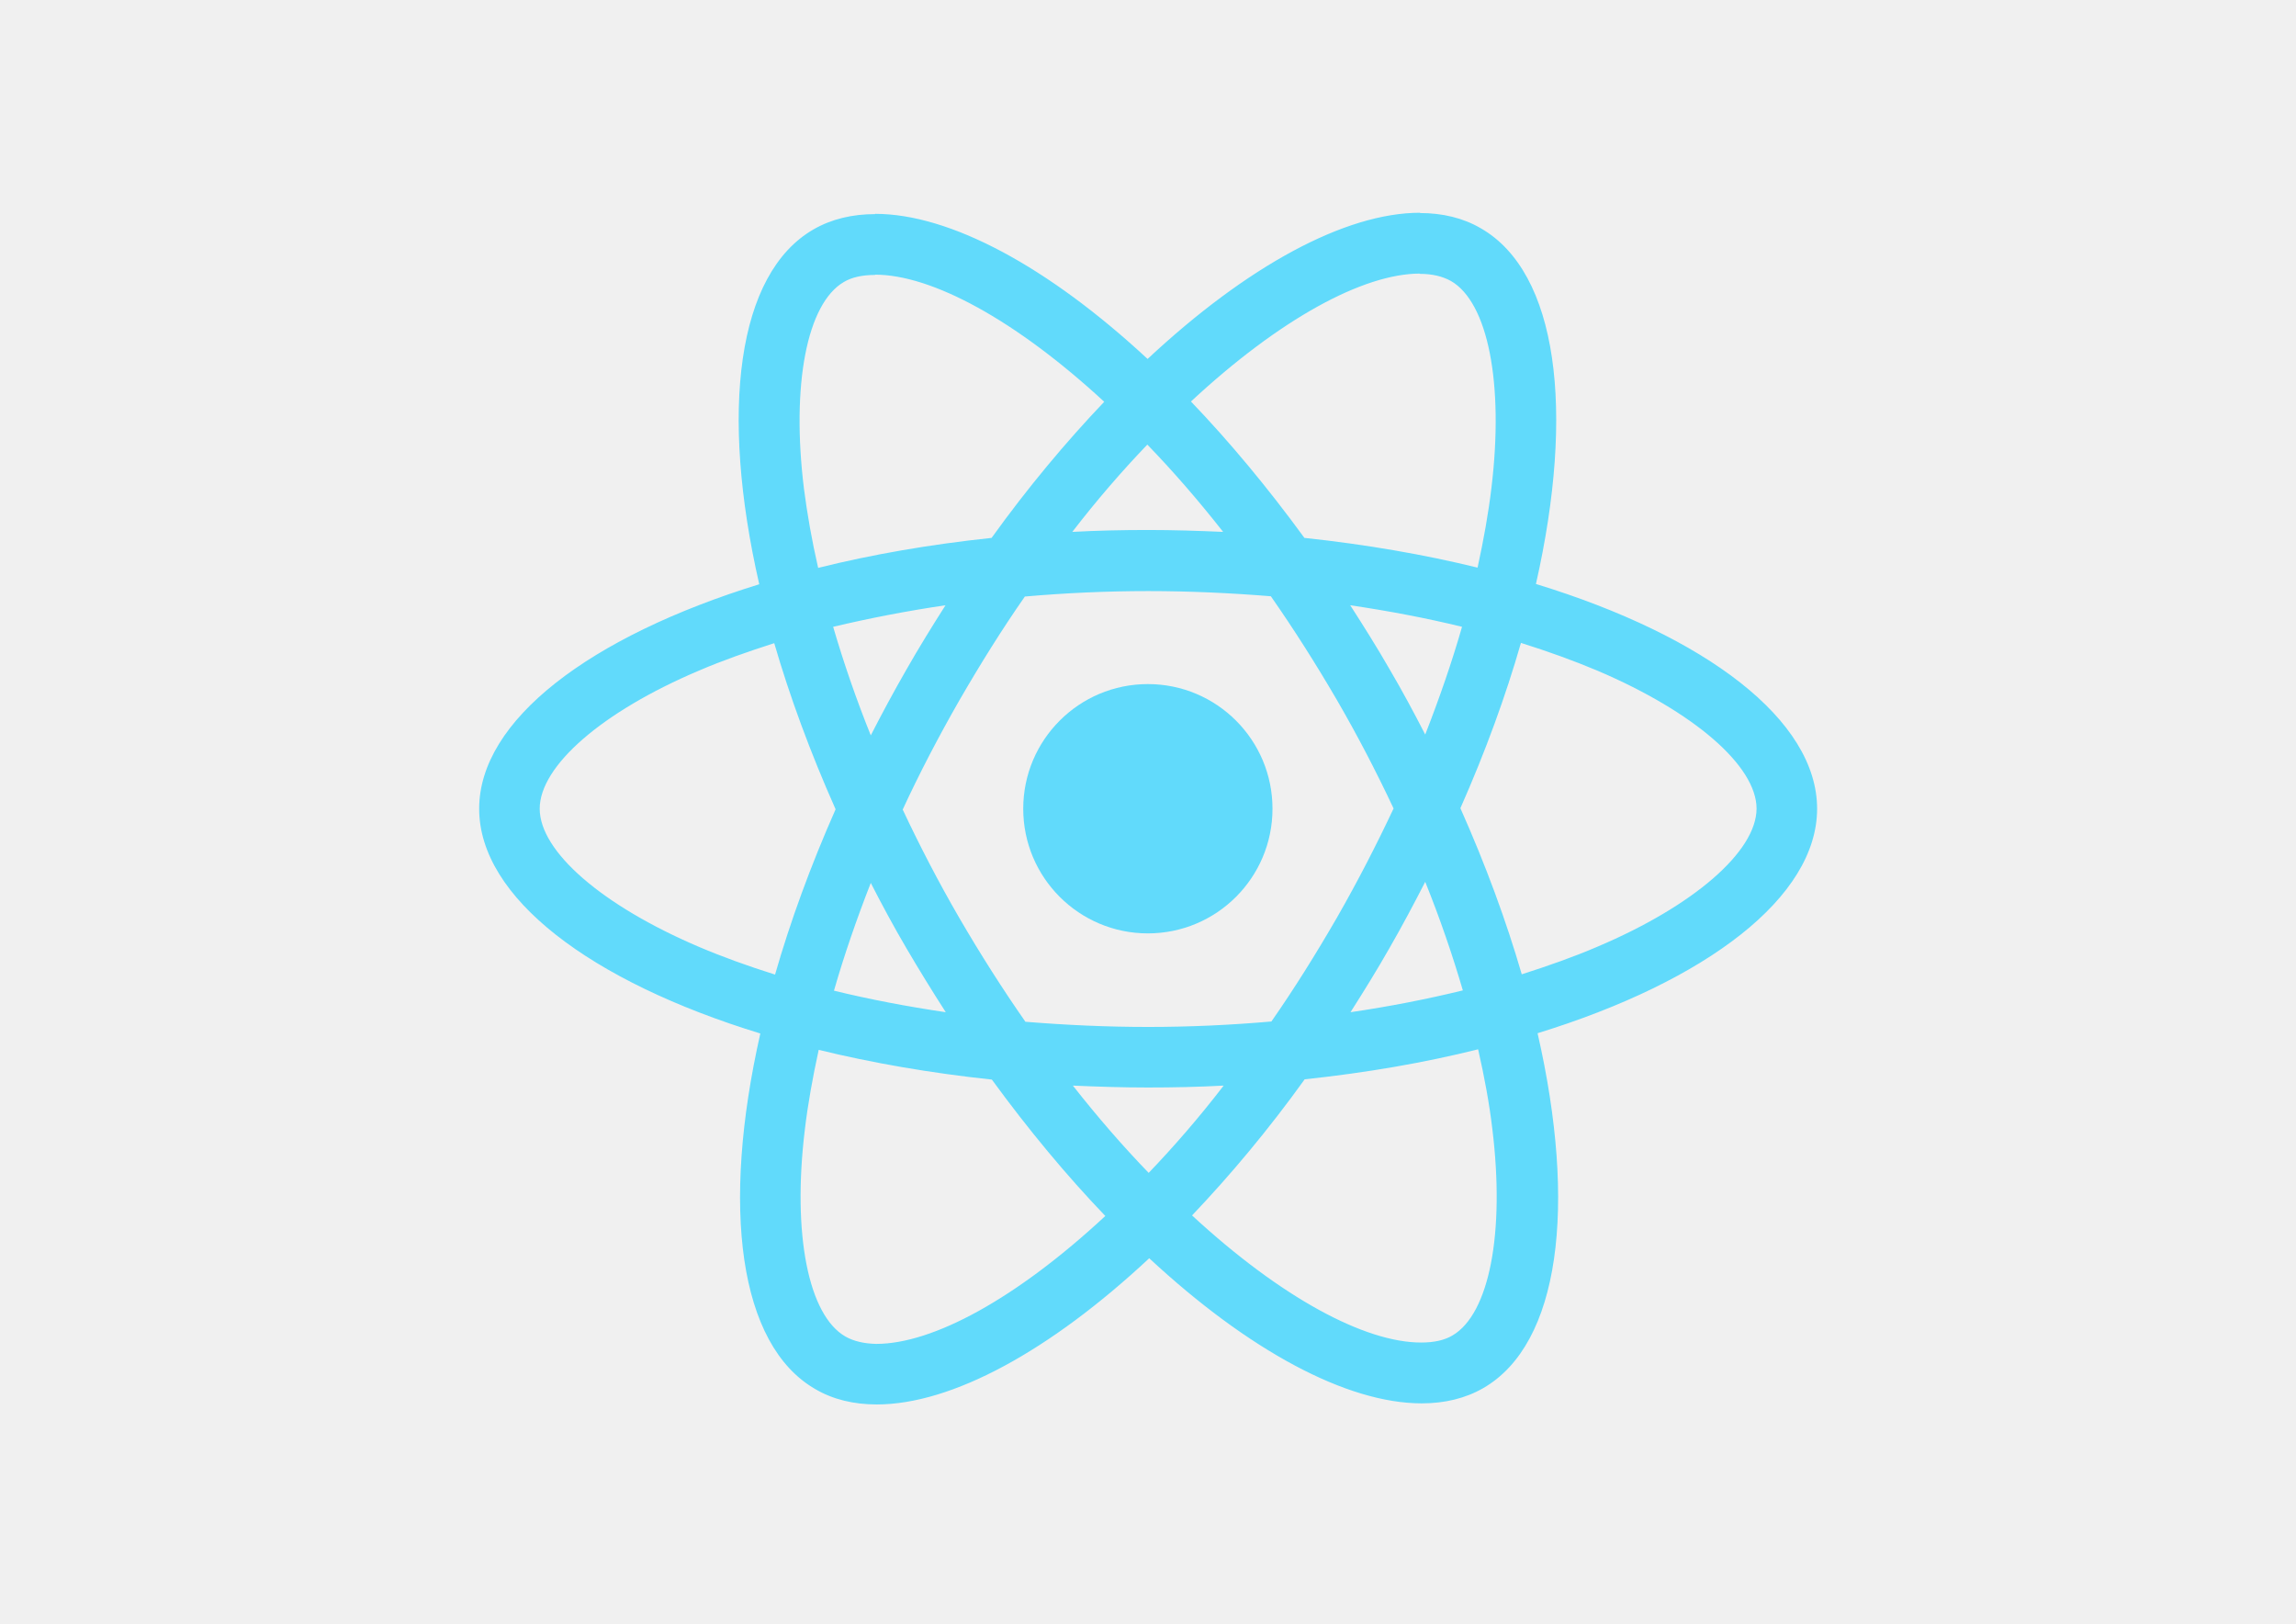
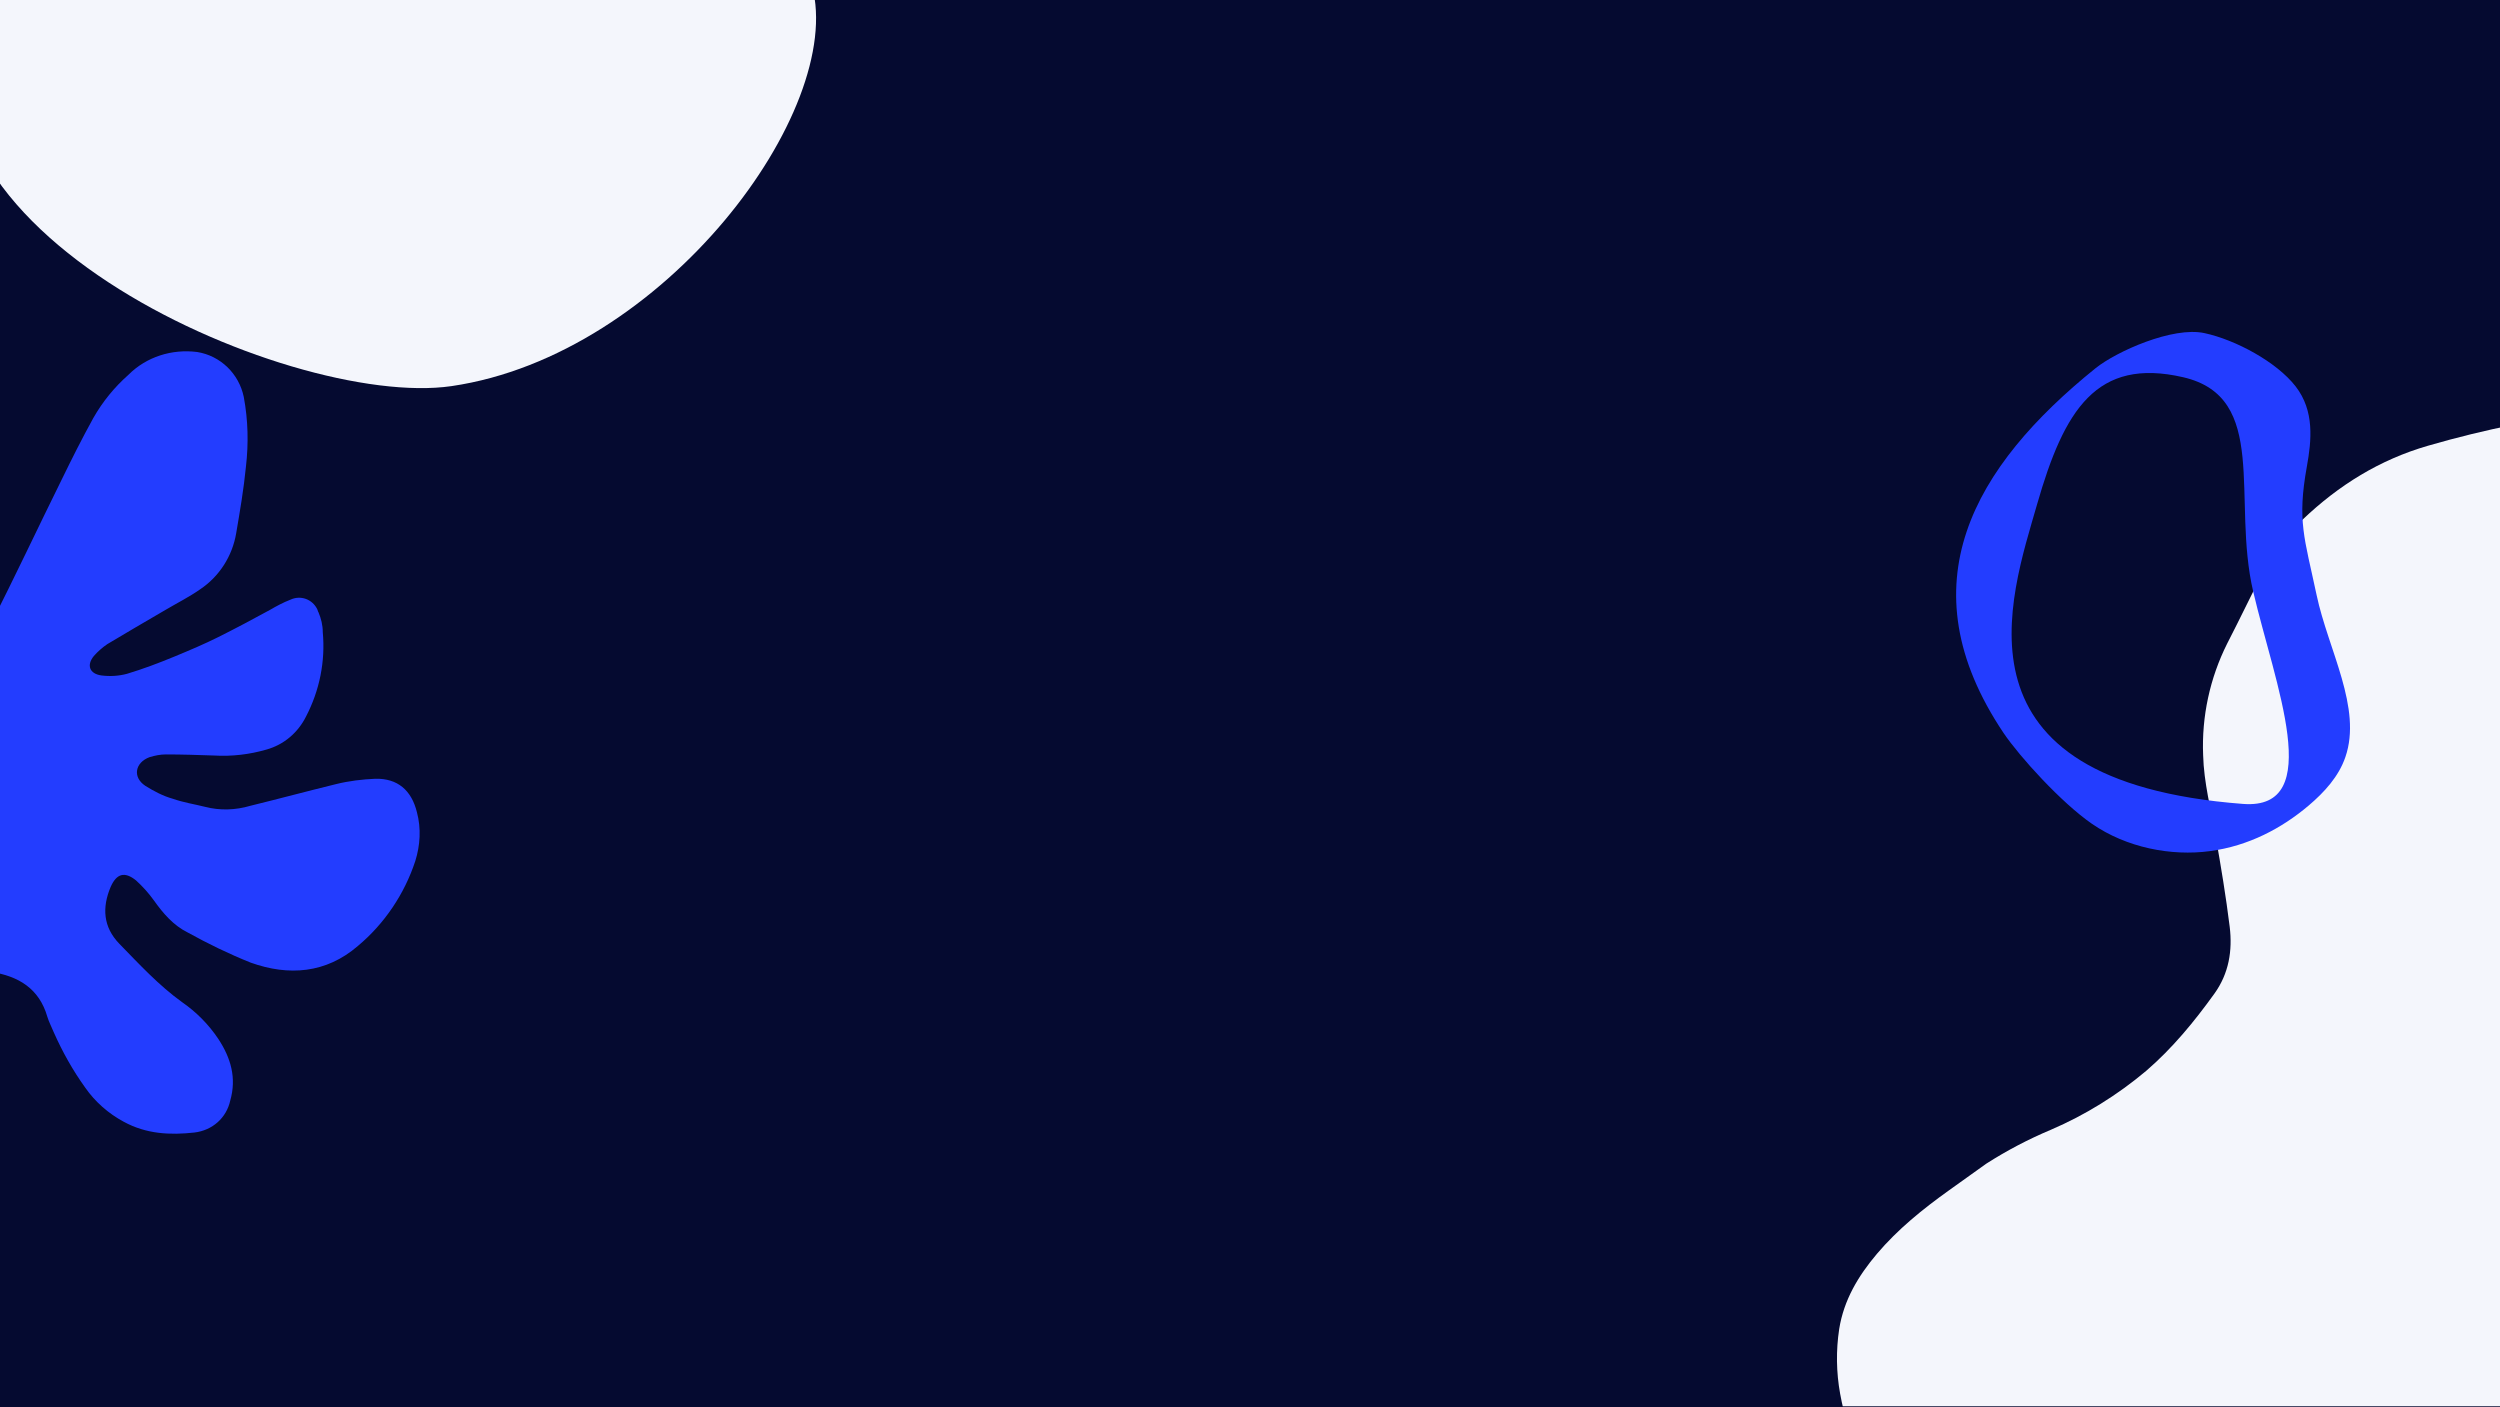
- <svg xmlns="http://www.w3.org/2000/svg" viewBox="0 0 841.9 595.3">
-   <g fill="#61DAFB">
-     <path d="M666.3 296.5c0-32.5-40.7-63.3-103.1-82.4 14.4-63.6 8-114.2-20.2-130.4-6.5-3.8-14.1-5.6-22.4-5.6v22.3c4.6 0 8.3.9 11.4 2.6 13.6 7.8 19.5 37.5 14.9 75.7-1.1 9.4-2.9 19.3-5.1 29.4-19.6-4.8-41-8.5-63.5-10.9-13.5-18.5-27.5-35.3-41.6-50 32.6-30.3 63.2-46.9 84-46.9V78c-27.5 0-63.5 19.6-99.9 53.6-36.4-33.8-72.4-53.2-99.9-53.2v22.3c20.7 0 51.4 16.5 84 46.6-14 14.7-28 31.4-41.3 49.9-22.6 2.4-44 6.1-63.6 11-2.3-10-4-19.7-5.2-29-4.7-38.2 1.1-67.9 14.6-75.8 3-1.8 6.9-2.6 11.5-2.6V78.5c-8.4 0-16 1.8-22.6 5.6-28.1 16.2-34.4 66.7-19.9 130.1-62.2 19.2-102.7 49.9-102.7 82.3 0 32.5 40.7 63.3 103.1 82.4-14.4 63.6-8 114.2 20.2 130.4 6.5 3.8 14.1 5.6 22.5 5.6 27.5 0 63.5-19.6 99.9-53.6 36.4 33.8 72.4 53.2 99.9 53.2 8.4 0 16-1.8 22.6-5.6 28.1-16.2 34.4-66.7 19.9-130.1 62-19.1 102.5-49.9 102.5-82.3zm-130.2-66.7c-3.7 12.9-8.3 26.2-13.5 39.5-4.1-8-8.4-16-13.1-24-4.6-8-9.5-15.8-14.4-23.4 14.2 2.1 27.9 4.7 41 7.9zm-45.8 106.5c-7.8 13.5-15.8 26.3-24.1 38.2-14.9 1.3-30 2-45.2 2-15.1 0-30.2-.7-45-1.9-8.3-11.9-16.4-24.6-24.2-38-7.6-13.1-14.5-26.4-20.8-39.8 6.2-13.4 13.2-26.8 20.7-39.9 7.8-13.5 15.8-26.3 24.1-38.2 14.9-1.3 30-2 45.2-2 15.1 0 30.2.7 45 1.9 8.3 11.9 16.4 24.6 24.2 38 7.6 13.1 14.5 26.4 20.8 39.8-6.3 13.4-13.2 26.8-20.7 39.9zm32.3-13c5.4 13.4 10 26.8 13.8 39.8-13.1 3.2-26.9 5.9-41.2 8 4.9-7.7 9.8-15.6 14.4-23.7 4.6-8 8.9-16.1 13-24.1zM421.2 430c-9.3-9.6-18.6-20.3-27.8-32 9 .4 18.2.7 27.5.7 9.4 0 18.7-.2 27.8-.7-9 11.7-18.3 22.4-27.5 32zm-74.4-58.9c-14.2-2.1-27.9-4.7-41-7.9 3.7-12.9 8.3-26.2 13.5-39.5 4.1 8 8.4 16 13.1 24 4.7 8 9.5 15.8 14.4 23.4zM420.7 163c9.3 9.6 18.6 20.3 27.8 32-9-.4-18.2-.7-27.5-.7-9.4 0-18.7.2-27.8.7 9-11.7 18.3-22.4 27.5-32zm-74 58.9c-4.9 7.7-9.8 15.6-14.4 23.7-4.6 8-8.9 16-13 24-5.4-13.4-10-26.8-13.8-39.8 13.1-3.1 26.9-5.8 41.2-7.9zm-90.5 125.2c-35.4-15.1-58.3-34.9-58.3-50.6 0-15.7 22.9-35.6 58.3-50.6 8.6-3.7 18-7 27.7-10.1 5.7 19.6 13.2 40 22.5 60.9-9.2 20.8-16.6 41.1-22.2 60.6-9.9-3.1-19.3-6.5-28-10.2zM310 490c-13.6-7.8-19.5-37.5-14.9-75.7 1.1-9.4 2.9-19.3 5.1-29.4 19.6 4.8 41 8.5 63.5 10.9 13.5 18.5 27.5 35.3 41.6 50-32.6 30.3-63.2 46.9-84 46.9-4.5-.1-8.3-1-11.3-2.7zm237.2-76.2c4.7 38.2-1.1 67.9-14.6 75.8-3 1.8-6.9 2.6-11.5 2.6-20.7 0-51.4-16.5-84-46.6 14-14.7 28-31.4 41.3-49.9 22.6-2.4 44-6.1 63.6-11 2.3 10.1 4.1 19.8 5.2 29.1zm38.5-66.7c-8.6 3.7-18 7-27.7 10.1-5.7-19.6-13.2-40-22.5-60.9 9.2-20.8 16.6-41.1 22.2-60.6 9.9 3.1 19.3 6.5 28.1 10.2 35.4 15.1 58.3 34.9 58.3 50.6-.1 15.7-23 35.6-58.4 50.6zM320.8 78.4z" />
-     <circle cx="420.9" cy="296.5" r="45.7" />
-     <path d="M520.5 78.1z" />
+ <svg xmlns="http://www.w3.org/2000/svg" width="1920" zoomAndPan="magnify" viewBox="0 0 1440 810" height="1080" preserveAspectRatio="xMidYMid meet" version="1.0">
+   <defs>
+     <clipPath id="65da83481e">
+       <path d="M 1058 235 L 1440 235 L 1440 810 L 1058 810 Z M 1058 235 " clip-rule="nonzero" />
+     </clipPath>
+     <clipPath id="5702e537e6">
+       <path d="M 894 561.402 L 1562.629 145.359 L 1838.012 587.93 L 1169.383 1003.973 Z M 894 561.402 " clip-rule="nonzero" />
+     </clipPath>
+     <clipPath id="1aa70b5915">
+       <path d="M 894 561.402 L 1562.629 145.359 L 1838.012 587.93 L 1169.383 1003.973 Z M 894 561.402 " clip-rule="nonzero" />
+     </clipPath>
+     <clipPath id="b06da64923">
+       <path d="M 0 0 L 471 0 L 471 224 L 0 224 Z M 0 0 " clip-rule="nonzero" />
+     </clipPath>
+     <clipPath id="ea91c5c2f5">
+       <path d="M 535.781 3.527 L 252.988 345.82 L -89.305 63.027 L 193.488 -279.266 Z M 535.781 3.527 " clip-rule="nonzero" />
+     </clipPath>
+     <clipPath id="fd7de68f28">
+       <path d="M 535.781 3.527 L 252.988 345.82 L -89.305 63.027 L 193.488 -279.266 Z M 535.781 3.527 " clip-rule="nonzero" />
+     </clipPath>
+     <clipPath id="a1e81c7b98">
+       <path d="M 0 202 L 242 202 L 242 653.887 L 0 653.887 Z M 0 202 " clip-rule="nonzero" />
+     </clipPath>
+     <clipPath id="b970e873e4">
+       <path d="M 1126 191 L 1354 191 L 1354 492 L 1126 492 Z M 1126 191 " clip-rule="nonzero" />
+     </clipPath>
+     <clipPath id="a536fa8da7">
+       <path d="M 1299.625 543.941 L 1055.07 416 L 1195.531 147.52 L 1440.086 275.461 Z M 1299.625 543.941 " clip-rule="nonzero" />
+     </clipPath>
+     <clipPath id="57a39c3e88">
+       <path d="M 1299.625 543.941 L 1055.07 416 L 1195.531 147.52 L 1440.086 275.461 Z M 1299.625 543.941 " clip-rule="nonzero" />
+     </clipPath>
+   </defs>
+   <rect x="-144" width="1728" fill="#ffffff" y="-81" height="972" fill-opacity="1" />
+   <rect x="-144" width="1728" fill="#ffffff" y="-81" height="972" fill-opacity="1" />
+   <rect x="-144" width="1728" fill="#050a30" y="-81" height="972" fill-opacity="1" />
+   <g clip-path="url(#65da83481e)">
+     <g clip-path="url(#5702e537e6)">
+       <g clip-path="url(#1aa70b5915)">
+         <path fill="#f4f6fc" d="M 1144.102 670.273 C 1155.934 662.711 1168.402 656.164 1181.355 650.727 C 1201.254 642.176 1219.719 630.688 1236.27 616.758 C 1251.363 603.734 1263.863 588.492 1275.441 572.41 C 1283.891 560.699 1285.965 547.504 1284.305 533.809 C 1282.141 516.391 1279.305 499.191 1276.234 481.938 C 1273.543 466.262 1269.414 450.875 1269.008 434.988 C 1268.09 412.762 1272.871 390.621 1282.859 370.688 C 1290.348 356.141 1297.367 341.484 1304.766 326.793 C 1310.086 316.219 1317.875 307.34 1326.352 299.242 C 1347.121 279.457 1370.68 264.797 1398.547 256.738 C 1431.352 247.219 1464.879 240.48 1498.984 236.609 C 1524.262 233.793 1549.199 237.242 1573.879 242.867 C 1587.383 245.762 1600.5 250.309 1612.852 256.543 C 1626.746 263.637 1638.926 273.812 1648.035 286.504 C 1657.922 300.121 1667.133 313.957 1671.516 330.398 C 1680.113 362.371 1678.328 393.543 1660.844 422.176 C 1654.324 433.094 1645.789 443.043 1637.219 452.613 C 1618.352 473.836 1603.055 497.879 1591.875 524 C 1583.324 543.648 1579.195 564.574 1575.633 585.754 C 1571.867 608.879 1568.719 632.02 1563.773 654.871 C 1556.609 687.773 1546.289 719.816 1529.73 749.285 C 1520.223 766.098 1509.461 781.871 1495.039 794.68 C 1469.961 816.941 1440.945 828.34 1407.039 824.422 C 1387.996 822.348 1369.176 819.332 1350.336 816.934 C 1333.344 814.59 1316.445 812.395 1299.23 814.23 C 1279.695 815.898 1260.945 822.723 1244.82 833.766 C 1232.766 842.273 1221.074 851.363 1209.348 860.074 C 1196.168 869.688 1182.352 878.281 1166.781 883.734 C 1139.238 893.609 1115.105 887.242 1093.789 868.223 C 1074.379 850.645 1064.492 827.945 1059.91 802.754 C 1057.684 790.422 1057.508 777.82 1059.367 765.566 C 1062.031 748.777 1070.355 734.926 1081.164 722.145 C 1093.156 708.027 1107.395 696.543 1122.32 685.844 Z M 1144.102 670.273 " fill-opacity="1" fill-rule="nonzero" />
+       </g>
+     </g>
+   </g>
+   <g clip-path="url(#b06da64923)">
+     <g clip-path="url(#ea91c5c2f5)">
+       <g clip-path="url(#fd7de68f28)">
+         <path fill="#f4f6fc" d="M 260.039 222.406 C 166.16 236.07 -83.113 126.078 -10.258 -8.391 C 38.988 -99.367 94.078 -25.516 232.059 -18.527 C 277.754 -16.254 435.293 -128.449 467.766 -7.977 C 486.988 63.426 382.777 204.477 260.039 222.406 Z M 260.039 222.406 " fill-opacity="1" fill-rule="nonzero" />
+       </g>
+     </g>
+   </g>
+   <g clip-path="url(#a1e81c7b98)">
+     <path fill="#233dff" d="M -36.945 388.441 C -30.398 387.816 -24.477 385.016 -20.426 380.027 C -14.816 373.797 -9.828 366.945 -5.465 359.777 C 8.562 332.359 21.652 304.32 35.367 276.594 C 41.293 264.441 47.215 252.602 53.758 240.766 C 59.059 231.418 65.914 223.004 74.02 215.84 C 84.305 205.559 98.957 200.887 113.605 202.754 C 127.008 204.934 137.605 215.215 140.41 228.613 C 142.906 242.012 143.219 255.406 141.66 268.805 C 140.41 281.578 138.23 294.352 136.047 307.125 C 133.867 320.211 126.387 332.051 115.164 339.527 C 108.93 343.887 102.074 347.316 95.215 351.367 C 83.992 357.91 72.773 364.449 61.863 370.992 C 59.059 372.863 56.254 375.355 54.07 377.848 C 49.707 383.145 51.578 388.129 58.434 389.062 C 63.422 389.688 68.41 389.375 73.086 388.129 C 82.434 385.324 91.477 381.898 100.516 378.16 C 109.555 374.422 117.656 370.992 125.762 366.945 C 135.734 361.957 145.711 356.664 155.375 351.367 C 159.113 349.184 163.164 347.004 167.219 345.445 C 173.141 342.641 179.996 345.133 182.801 351.055 C 183.113 351.676 183.113 352.301 183.426 352.613 C 184.984 356.352 185.918 360.09 185.918 364.141 C 187.477 380.965 184.051 397.789 176.258 412.742 C 171.582 422.09 163.477 428.941 153.504 431.746 C 143.84 434.551 133.555 435.797 123.27 435.176 C 113.918 434.863 104.879 434.551 95.527 434.551 C 92.41 434.551 89.293 435.176 86.176 436.109 C 77.762 439.223 76.203 447.637 83.684 452.621 C 88.668 455.738 93.969 458.539 99.578 460.098 C 105.812 462.277 112.047 463.215 118.281 464.773 C 126.695 466.953 135.734 466.641 144.152 464.148 C 160.672 460.098 176.879 455.738 193.402 451.688 C 200.883 449.816 208.672 448.883 216.156 448.57 C 228.934 448.258 237.039 455.113 240.156 467.887 C 242.648 477.234 242.027 486.891 239.219 495.926 C 232.984 514.934 221.453 532.066 206.18 544.84 C 187.789 560.73 166.281 562.289 144.465 554.5 C 131.996 549.516 119.84 543.594 107.996 537.051 C 99.891 533.004 93.969 526.148 88.668 518.672 C 85.551 514.309 82.125 510.57 78.383 507.145 C 71.836 501.848 67.164 503.094 63.734 510.883 C 58.746 522.723 59.371 533.938 68.723 543.594 C 80.254 555.434 91.477 567.586 104.879 577.242 C 112.98 582.852 120.152 590.016 125.762 598.43 C 132.93 609.332 136.359 620.859 132.617 633.945 C 130.438 643.914 122.332 651.082 112.047 652.328 C 98.02 653.887 84.305 653.262 71.215 646.098 C 62.488 641.422 54.695 634.57 49.082 626.469 C 41.914 616.5 35.992 605.906 31.004 594.691 C 29.758 591.574 28.199 588.77 27.266 585.656 C 22.59 569.453 10.746 562.289 -5.152 559.797 C -15.125 558.238 -25.414 557.305 -35.387 555.121 C -47.543 552.629 -56.27 546.086 -59.074 533.312 C -60.012 528.016 -59.387 522.719 -57.207 518.047 C -55.336 512.438 -52.844 506.832 -50.973 501.223 C -46.609 487.516 -49.414 475.676 -60.324 466.02 C -73.102 455.113 -85.883 444.207 -98.66 433.305 C -112.375 422.398 -123.285 406.512 -128.586 388.441 C -130.453 382.211 -131.391 375.98 -131.703 369.438 C -132.324 361.648 -127.961 356.352 -120.793 353.547 C -113.312 350.121 -104.895 349.809 -97.414 353.234 C -91.492 356.039 -85.57 359.465 -79.336 362.27 C -69.984 366.945 -60.633 371.617 -50.973 375.668 C -45.051 378.16 -40.062 382.52 -36.945 388.441 Z M -36.945 388.441 " fill-opacity="1" fill-rule="nonzero" />
+   </g>
+   <g clip-path="url(#b970e873e4)">
+     <g clip-path="url(#a536fa8da7)">
+       <g clip-path="url(#57a39c3e88)">
+         <path fill="#233dff" d="M 1154.027 422.168 C 1163.188 435.762 1187.332 462.355 1204.93 474.496 C 1224.938 488.316 1250.641 493.242 1272.945 490.25 C 1295.25 487.254 1314.34 477.059 1329.746 464.031 C 1338.91 456.254 1347.133 447.219 1350.934 436.078 C 1360.727 407.754 1341.027 374.262 1334.355 342.703 C 1327.352 309.637 1323.098 300.152 1328.738 268.816 C 1331.449 253.754 1333.258 236.684 1322.281 222.562 C 1311.305 208.438 1287.711 195.746 1269.762 191.871 C 1251.516 187.914 1219.062 202.43 1207.012 212.113 C 1137.062 268.535 1096.68 336.652 1154.027 422.168 Z M 1257.453 217.273 C 1307.305 228.762 1285.387 287.477 1297.832 340.703 C 1310.277 393.93 1339.938 466.707 1291.988 463.059 C 1119.895 449.91 1157.805 344.746 1173.387 290.402 C 1188.969 236.055 1207.598 205.789 1257.453 217.273 Z M 1257.453 217.273 " fill-opacity="1" fill-rule="nonzero" />
+       </g>
+     </g>
  </g>
</svg>
